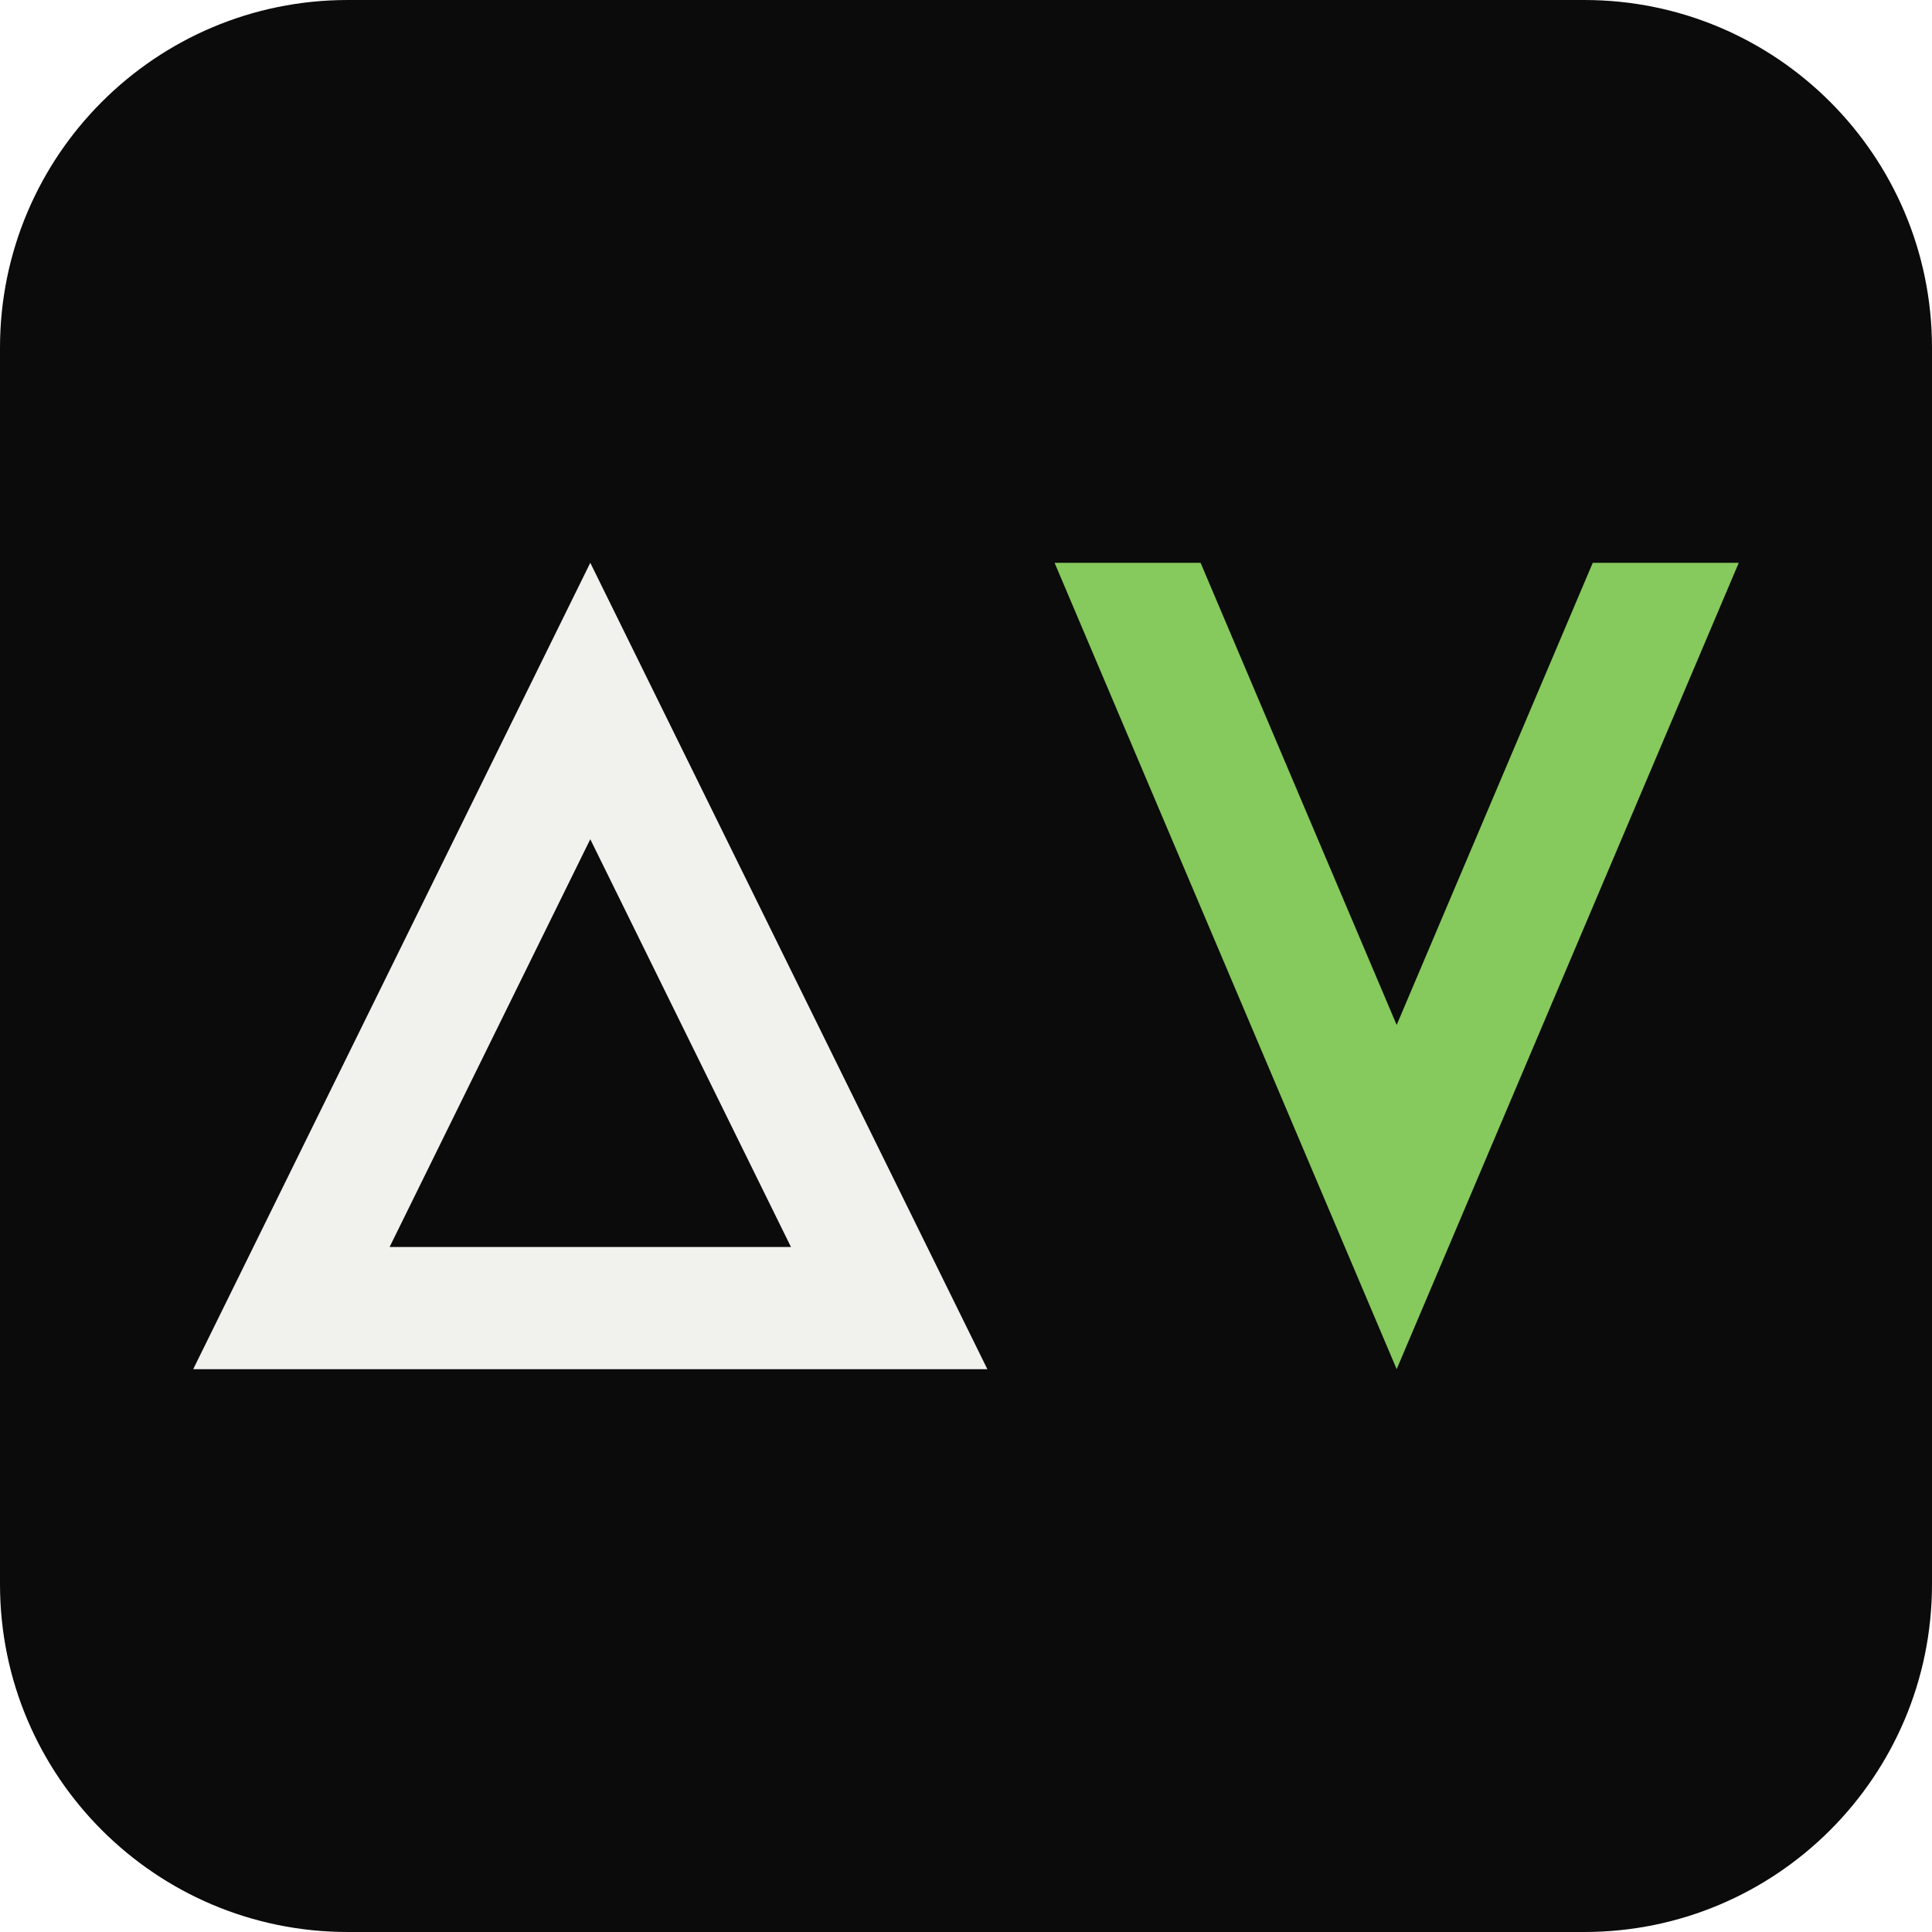
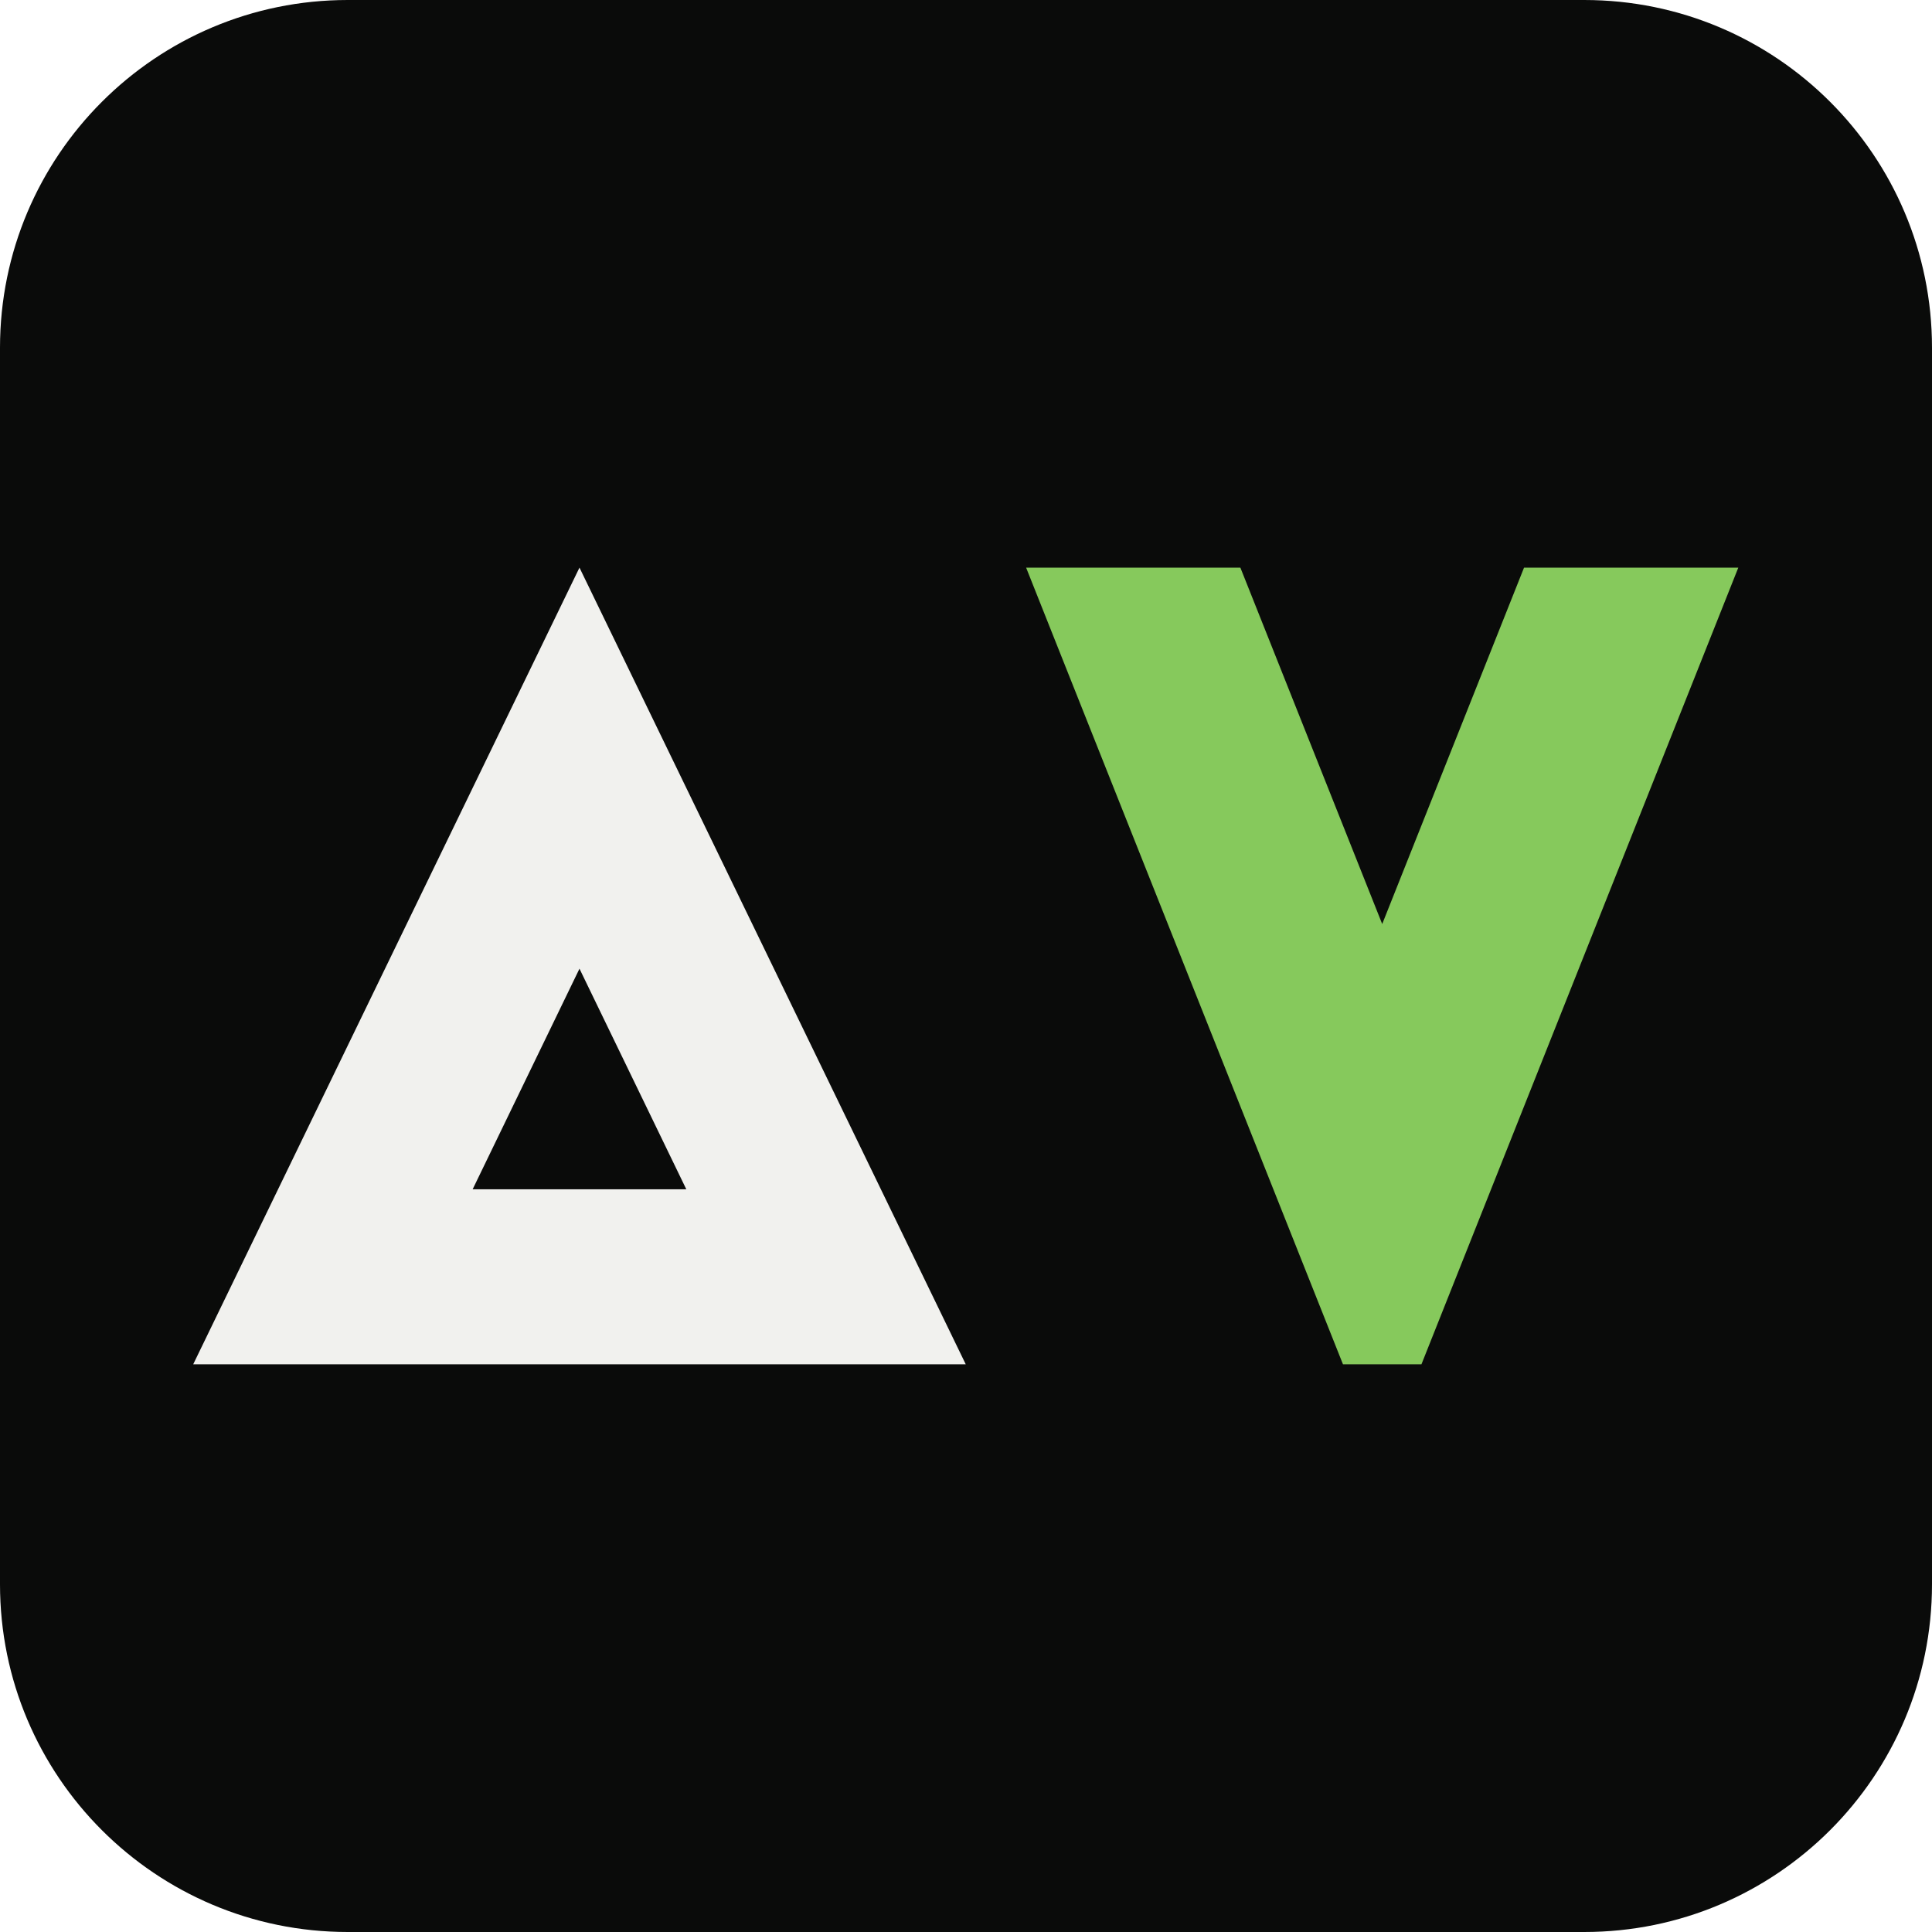
<svg xmlns="http://www.w3.org/2000/svg" viewBox="0 0 100 100">
  <rect width="100" height="100" rx="18" fill="#0a0b0a" />
-   <g transform="translate(10.00 29.13) scale(0.1581)">
-     <path fill-rule="evenodd" fill="#f1f1ee" d="M130 0 0 264h260Zm0 90.5L64.3 224h131.4Z" />
-     <path fill="#86c95c" d="M282 0h47.8L394 151.3 458.2 0H506L394 264Z" />
+   <g transform="translate(10.00 29.38) scale(0.1562)">
+     <path fill-rule="evenodd" fill="#f1f1ee" d="M128 0 0 264h256Zm0 132.9-35.4 73.1h70.8Z" />
+     <path fill="#86c95c" d="M276 0h71l47 118.1L441 0h71L407 264h-26Z" />
  </g>
</svg>
